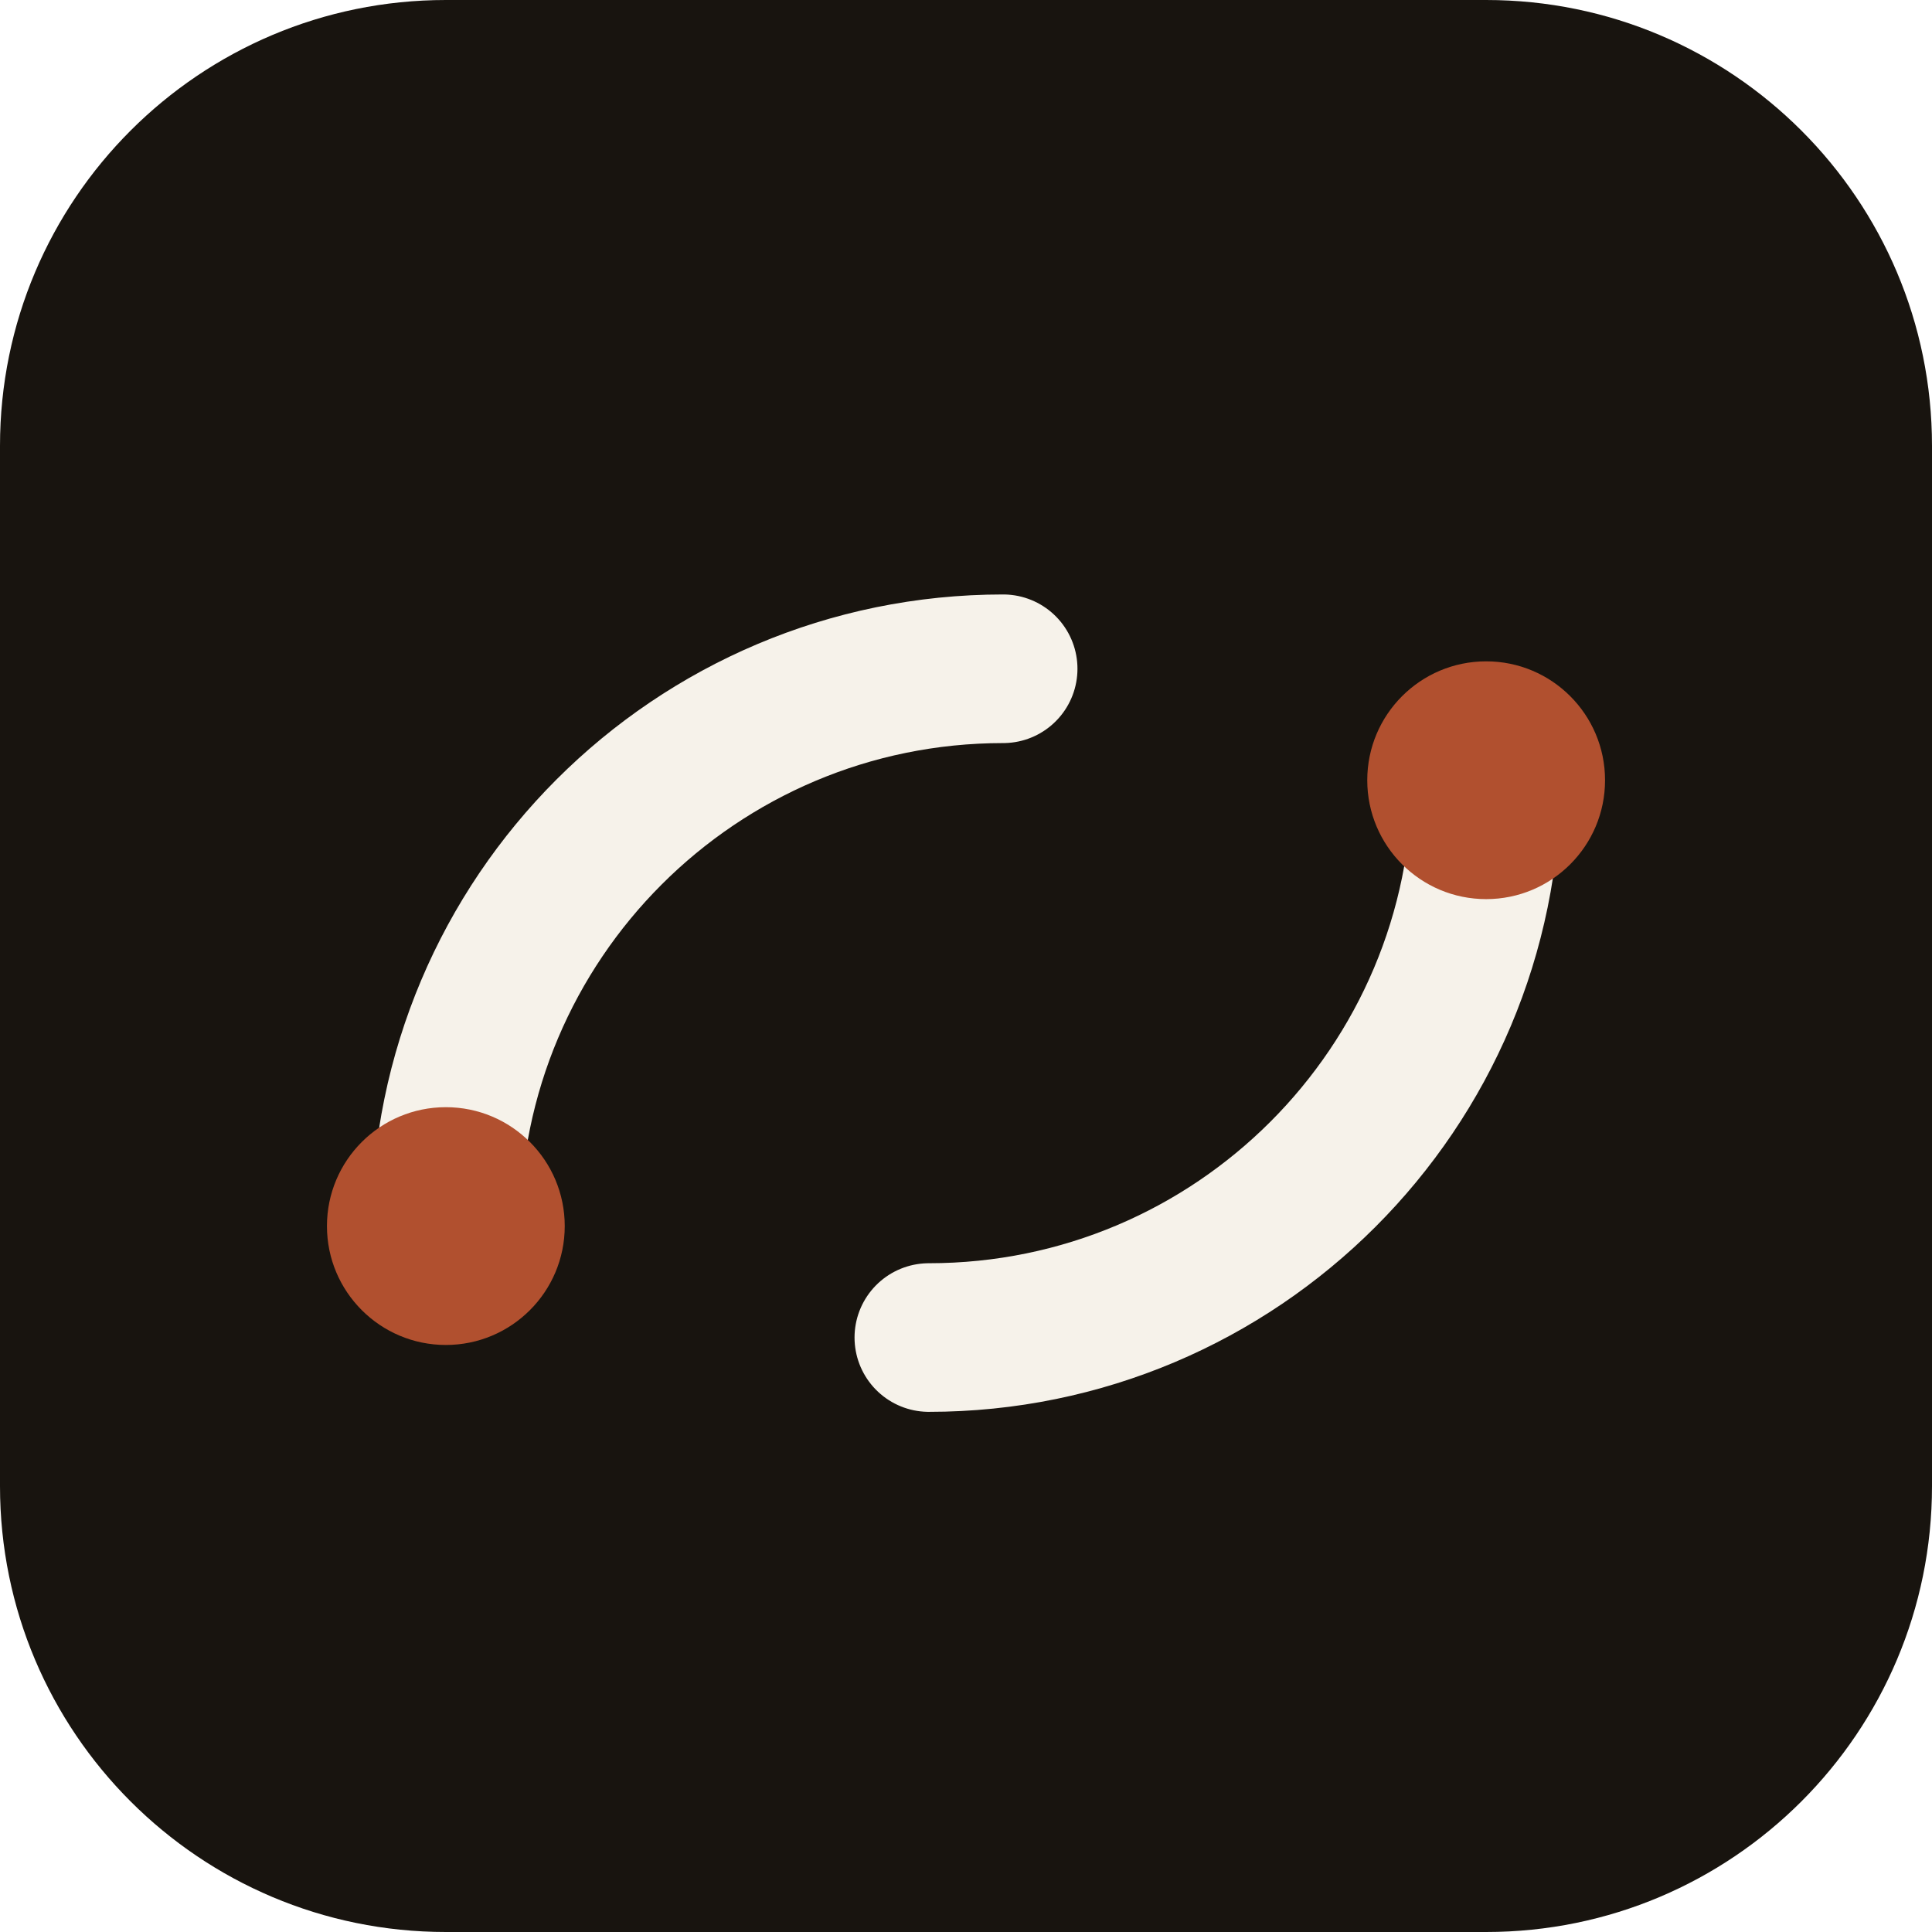
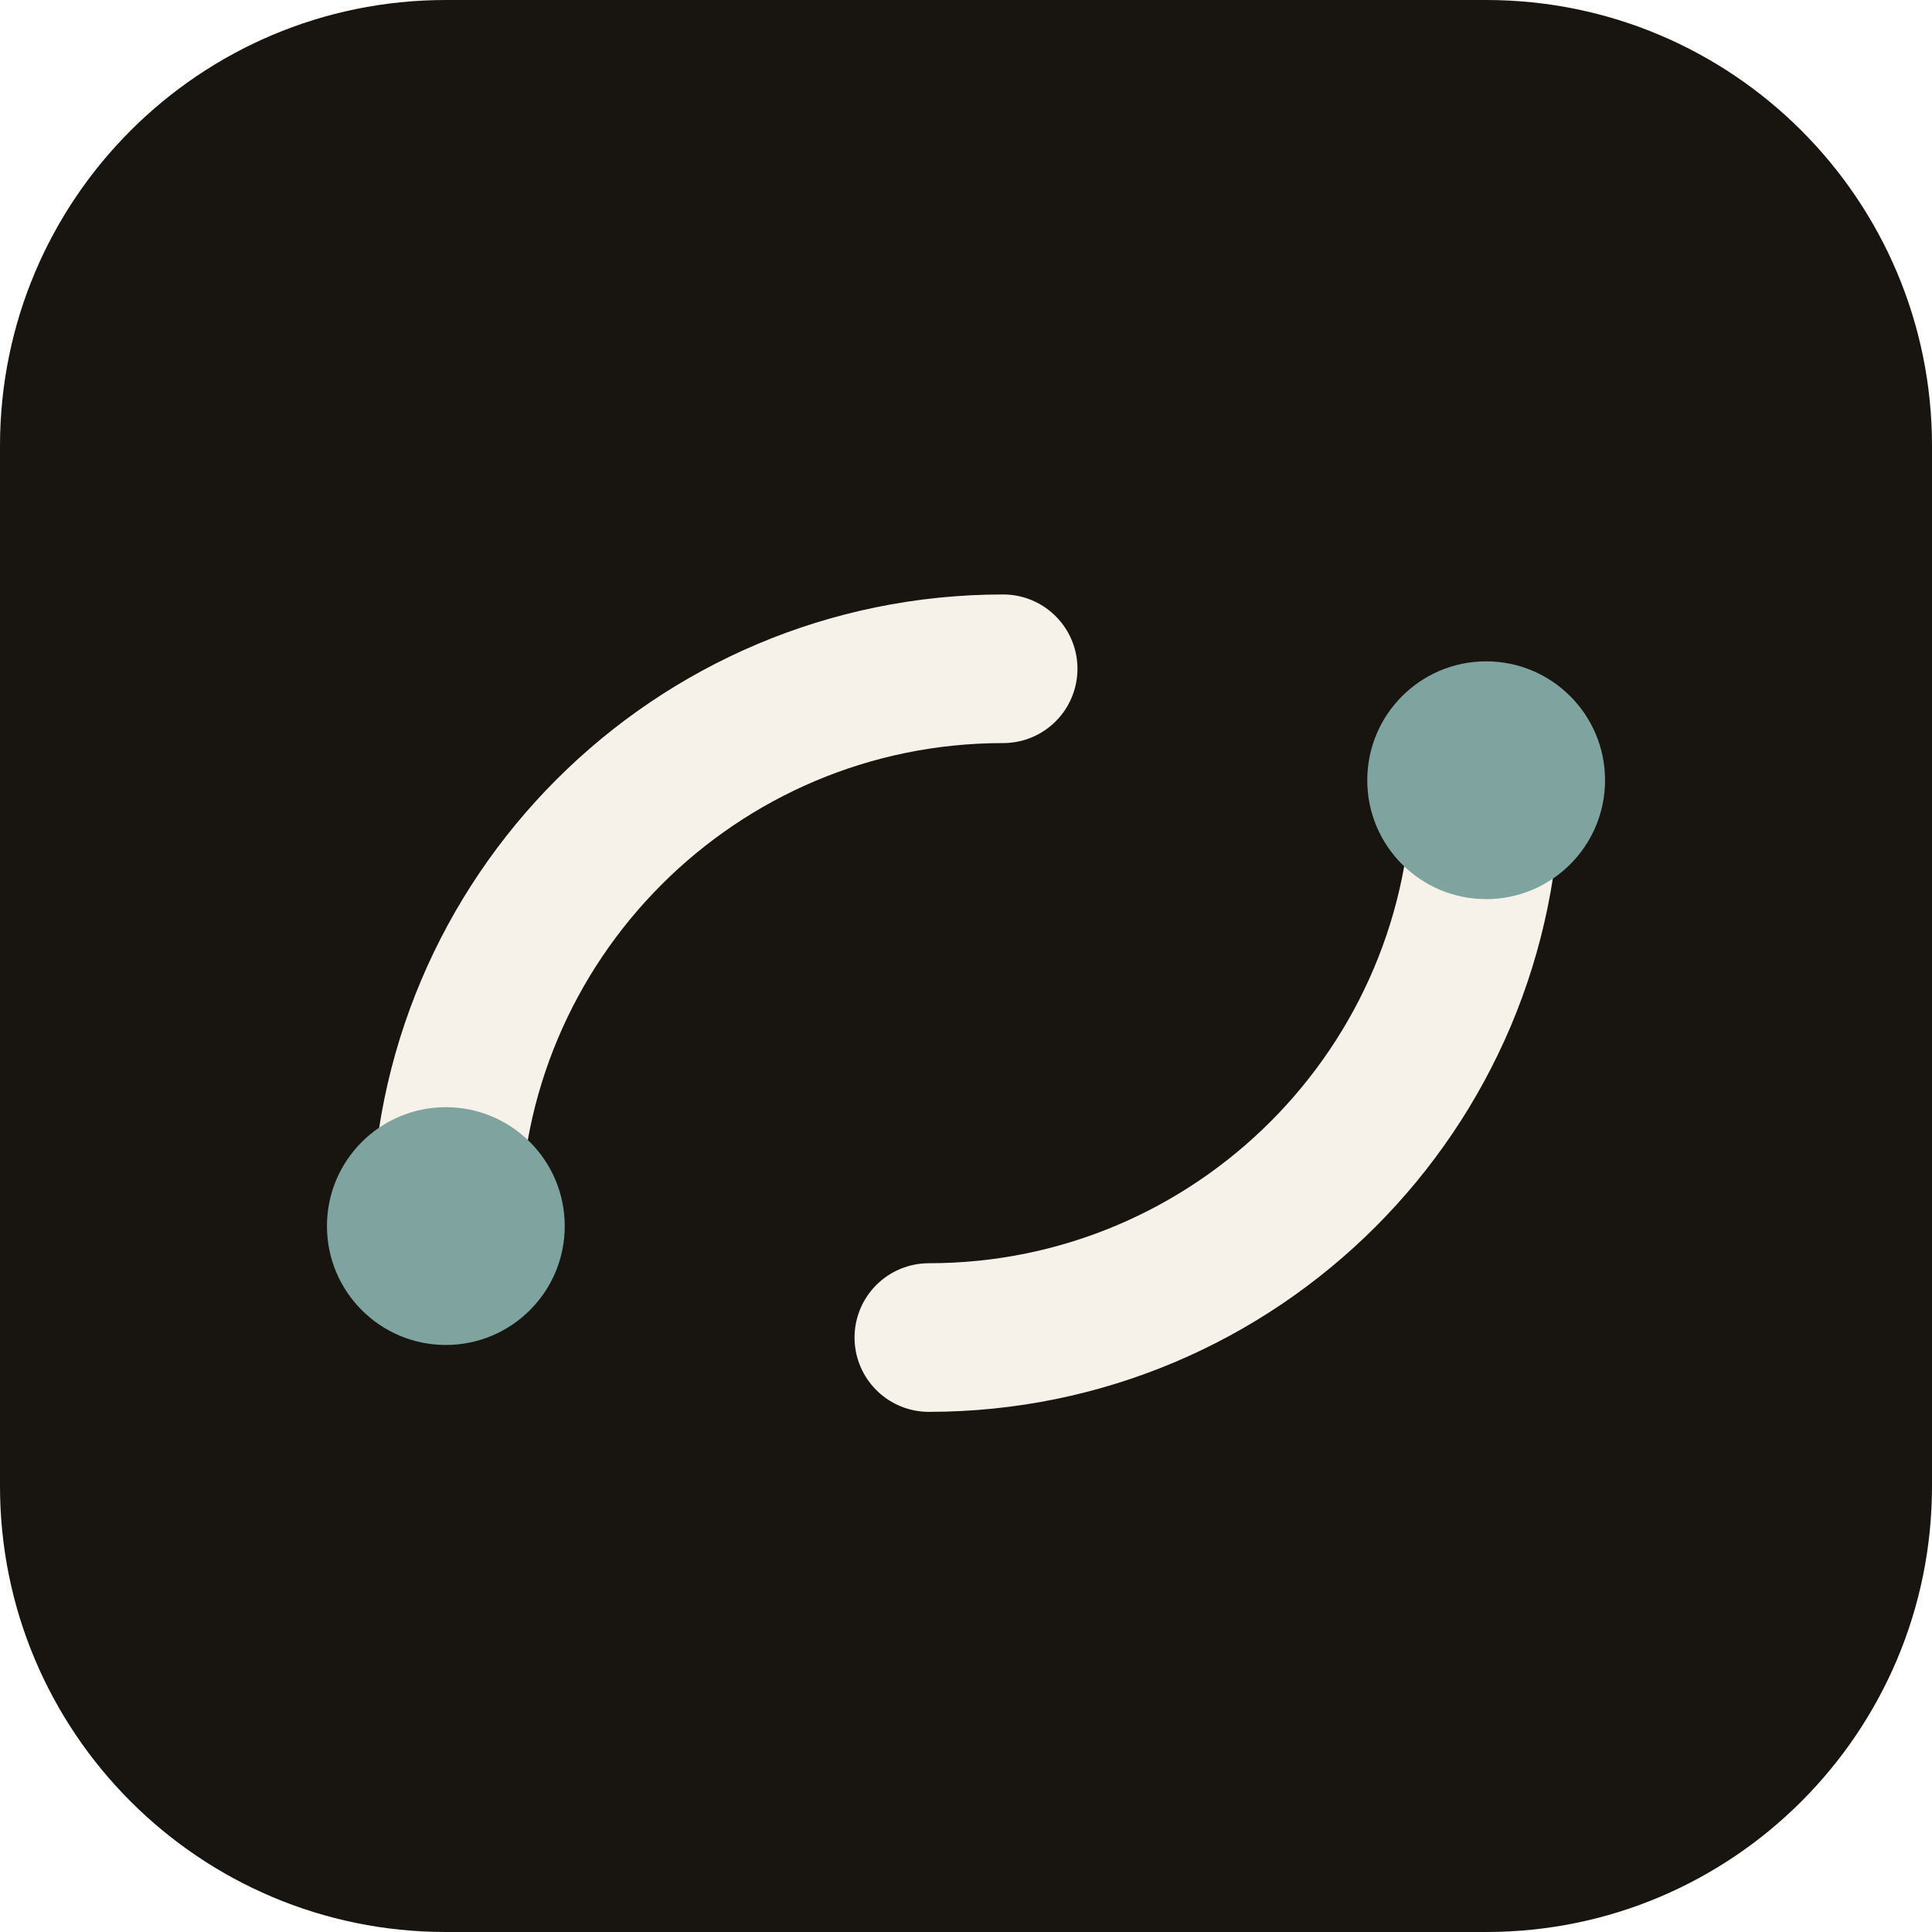
<svg xmlns="http://www.w3.org/2000/svg" viewBox="0 0 26 26" fill="none">
  <rect width="26" height="26" rx="6" fill="#18140f" />
  <path d="M6 16.5C6 12.358 9.358 9 13.5 9" stroke="#f6f2ea" stroke-width="2" stroke-linecap="round" />
  <path d="M20 10.5C20 14.642 16.642 18 12.5 18" stroke="#f6f2ea" stroke-width="2" stroke-linecap="round" />
-   <circle cx="6" cy="16.5" r="1.6" fill="#b1502f" />
-   <circle cx="20" cy="10.5" r="1.6" fill="#b1502f" />
+   <circle cx="6" cy="16.5" r="1.6" fill="#7fa39f" />
+   <circle cx="20" cy="10.5" r="1.6" fill="#7fa39f" />
</svg>
